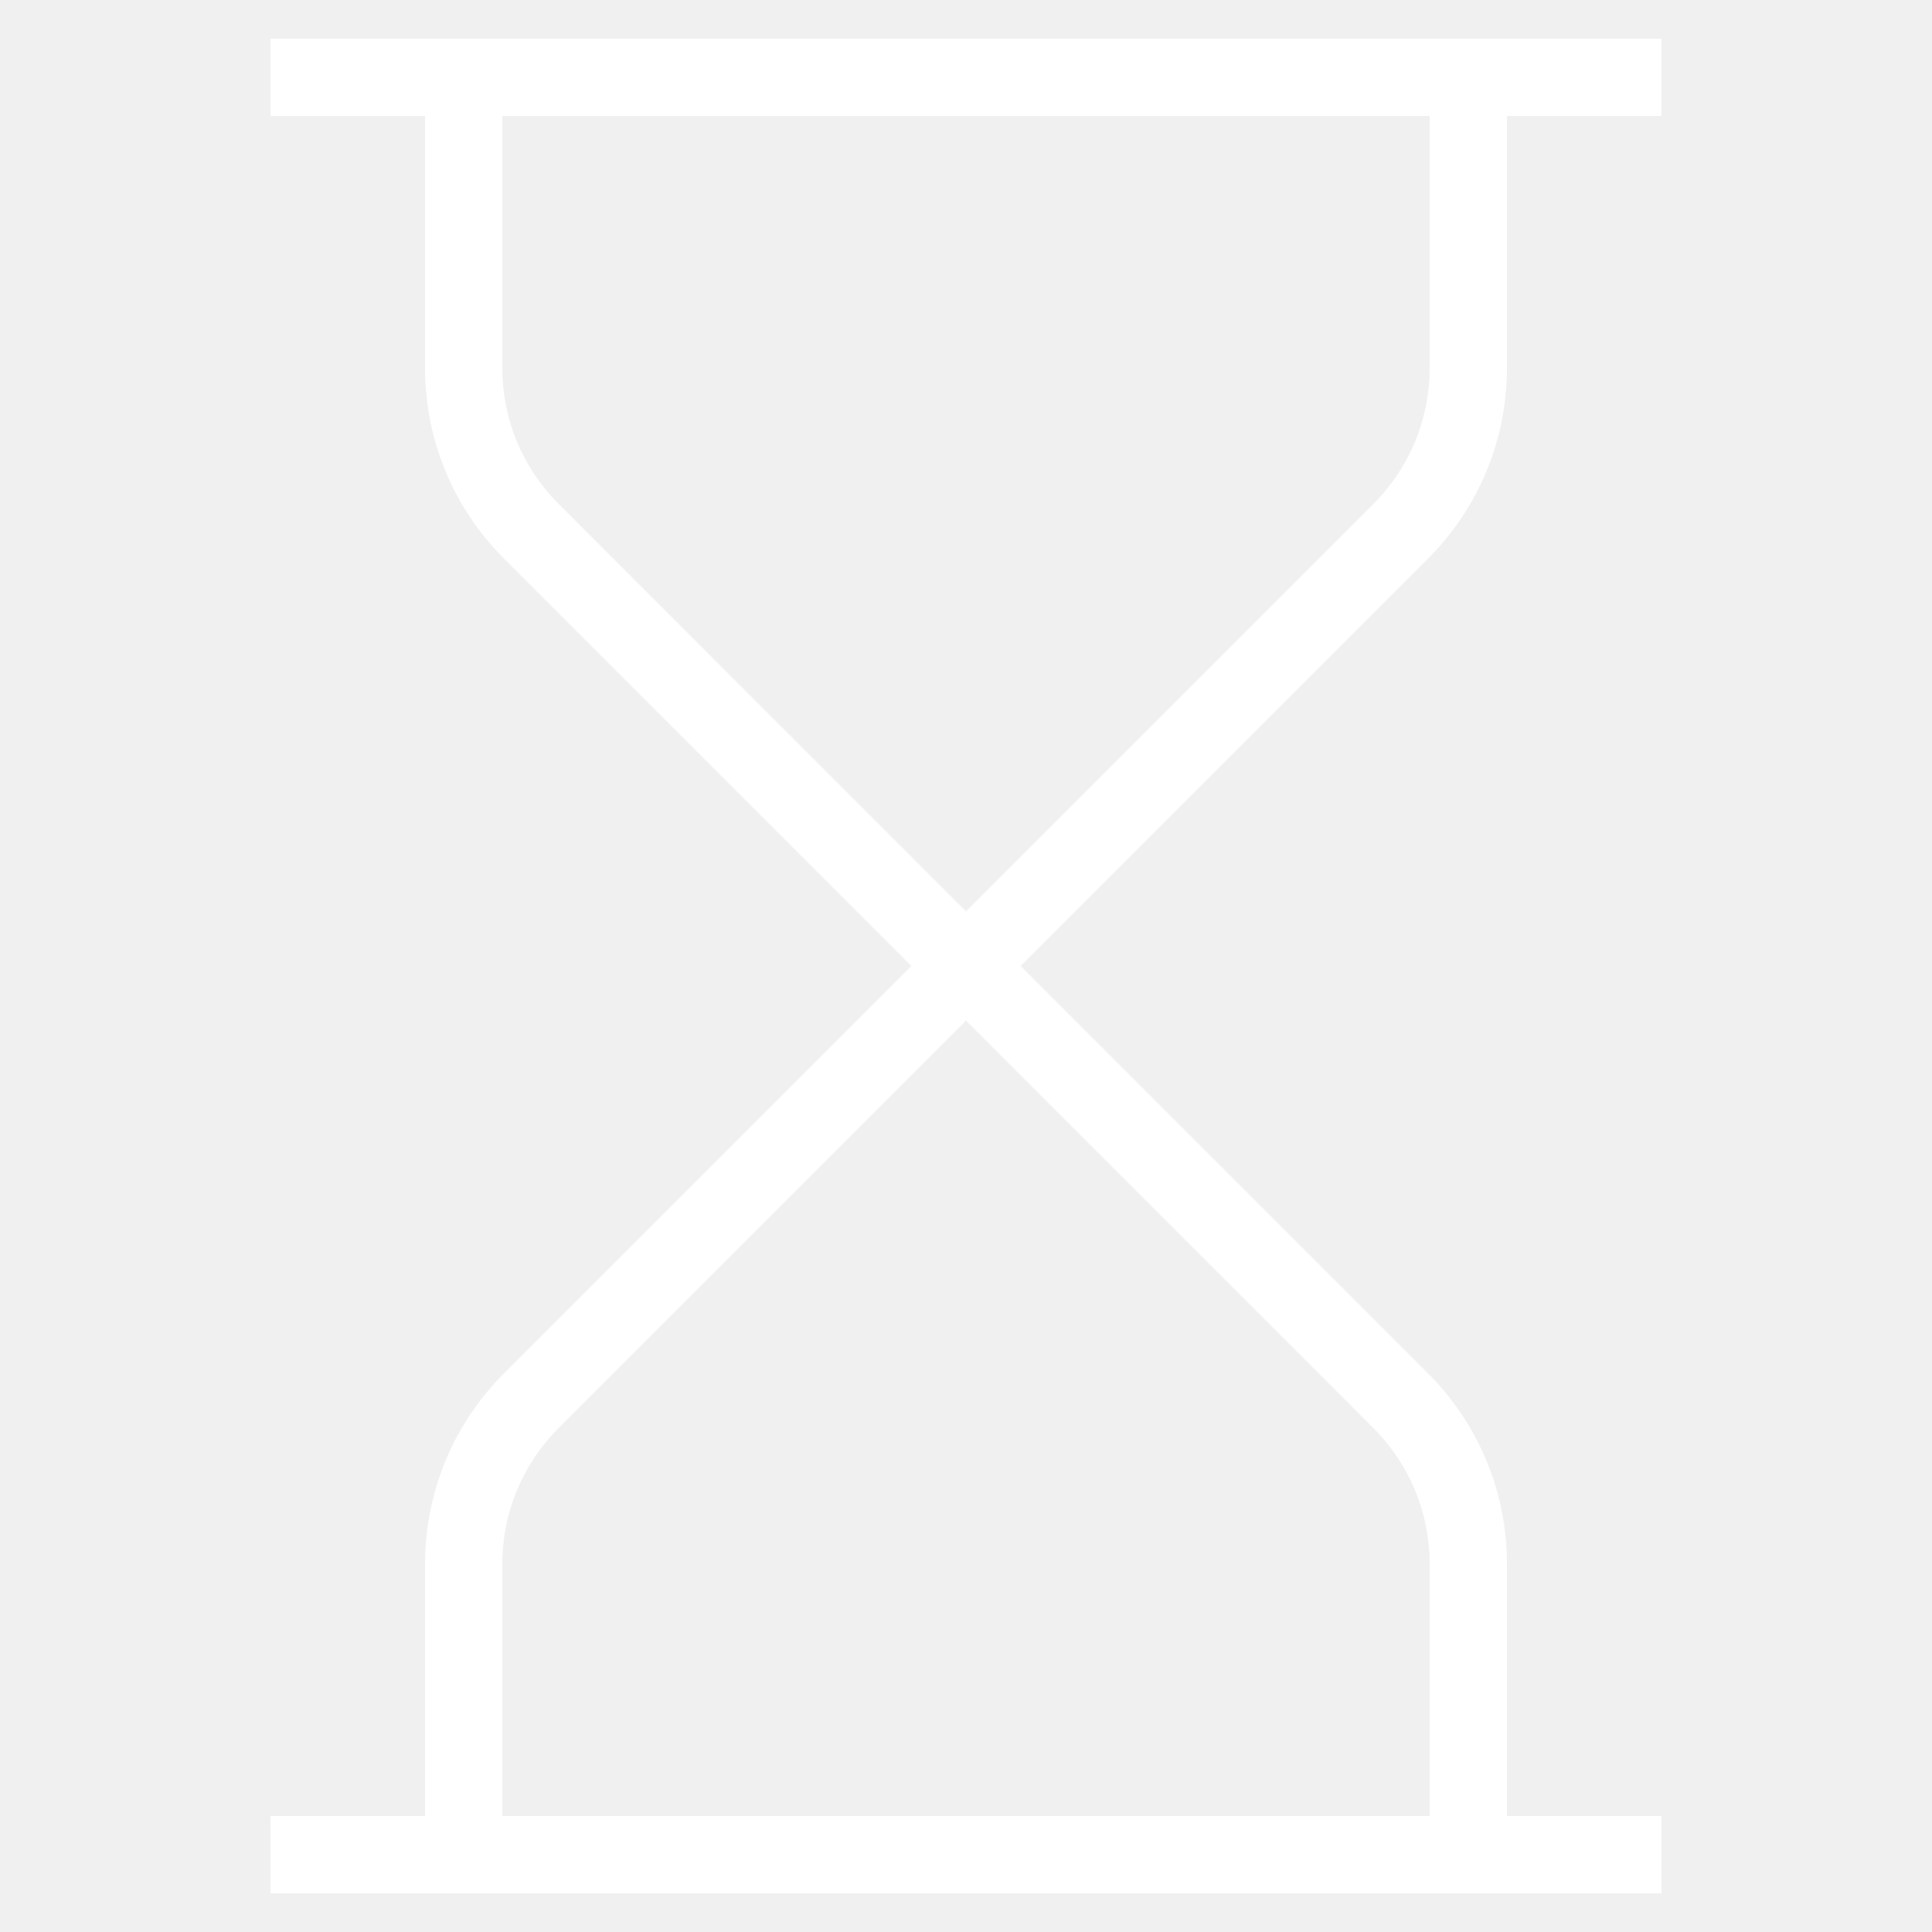
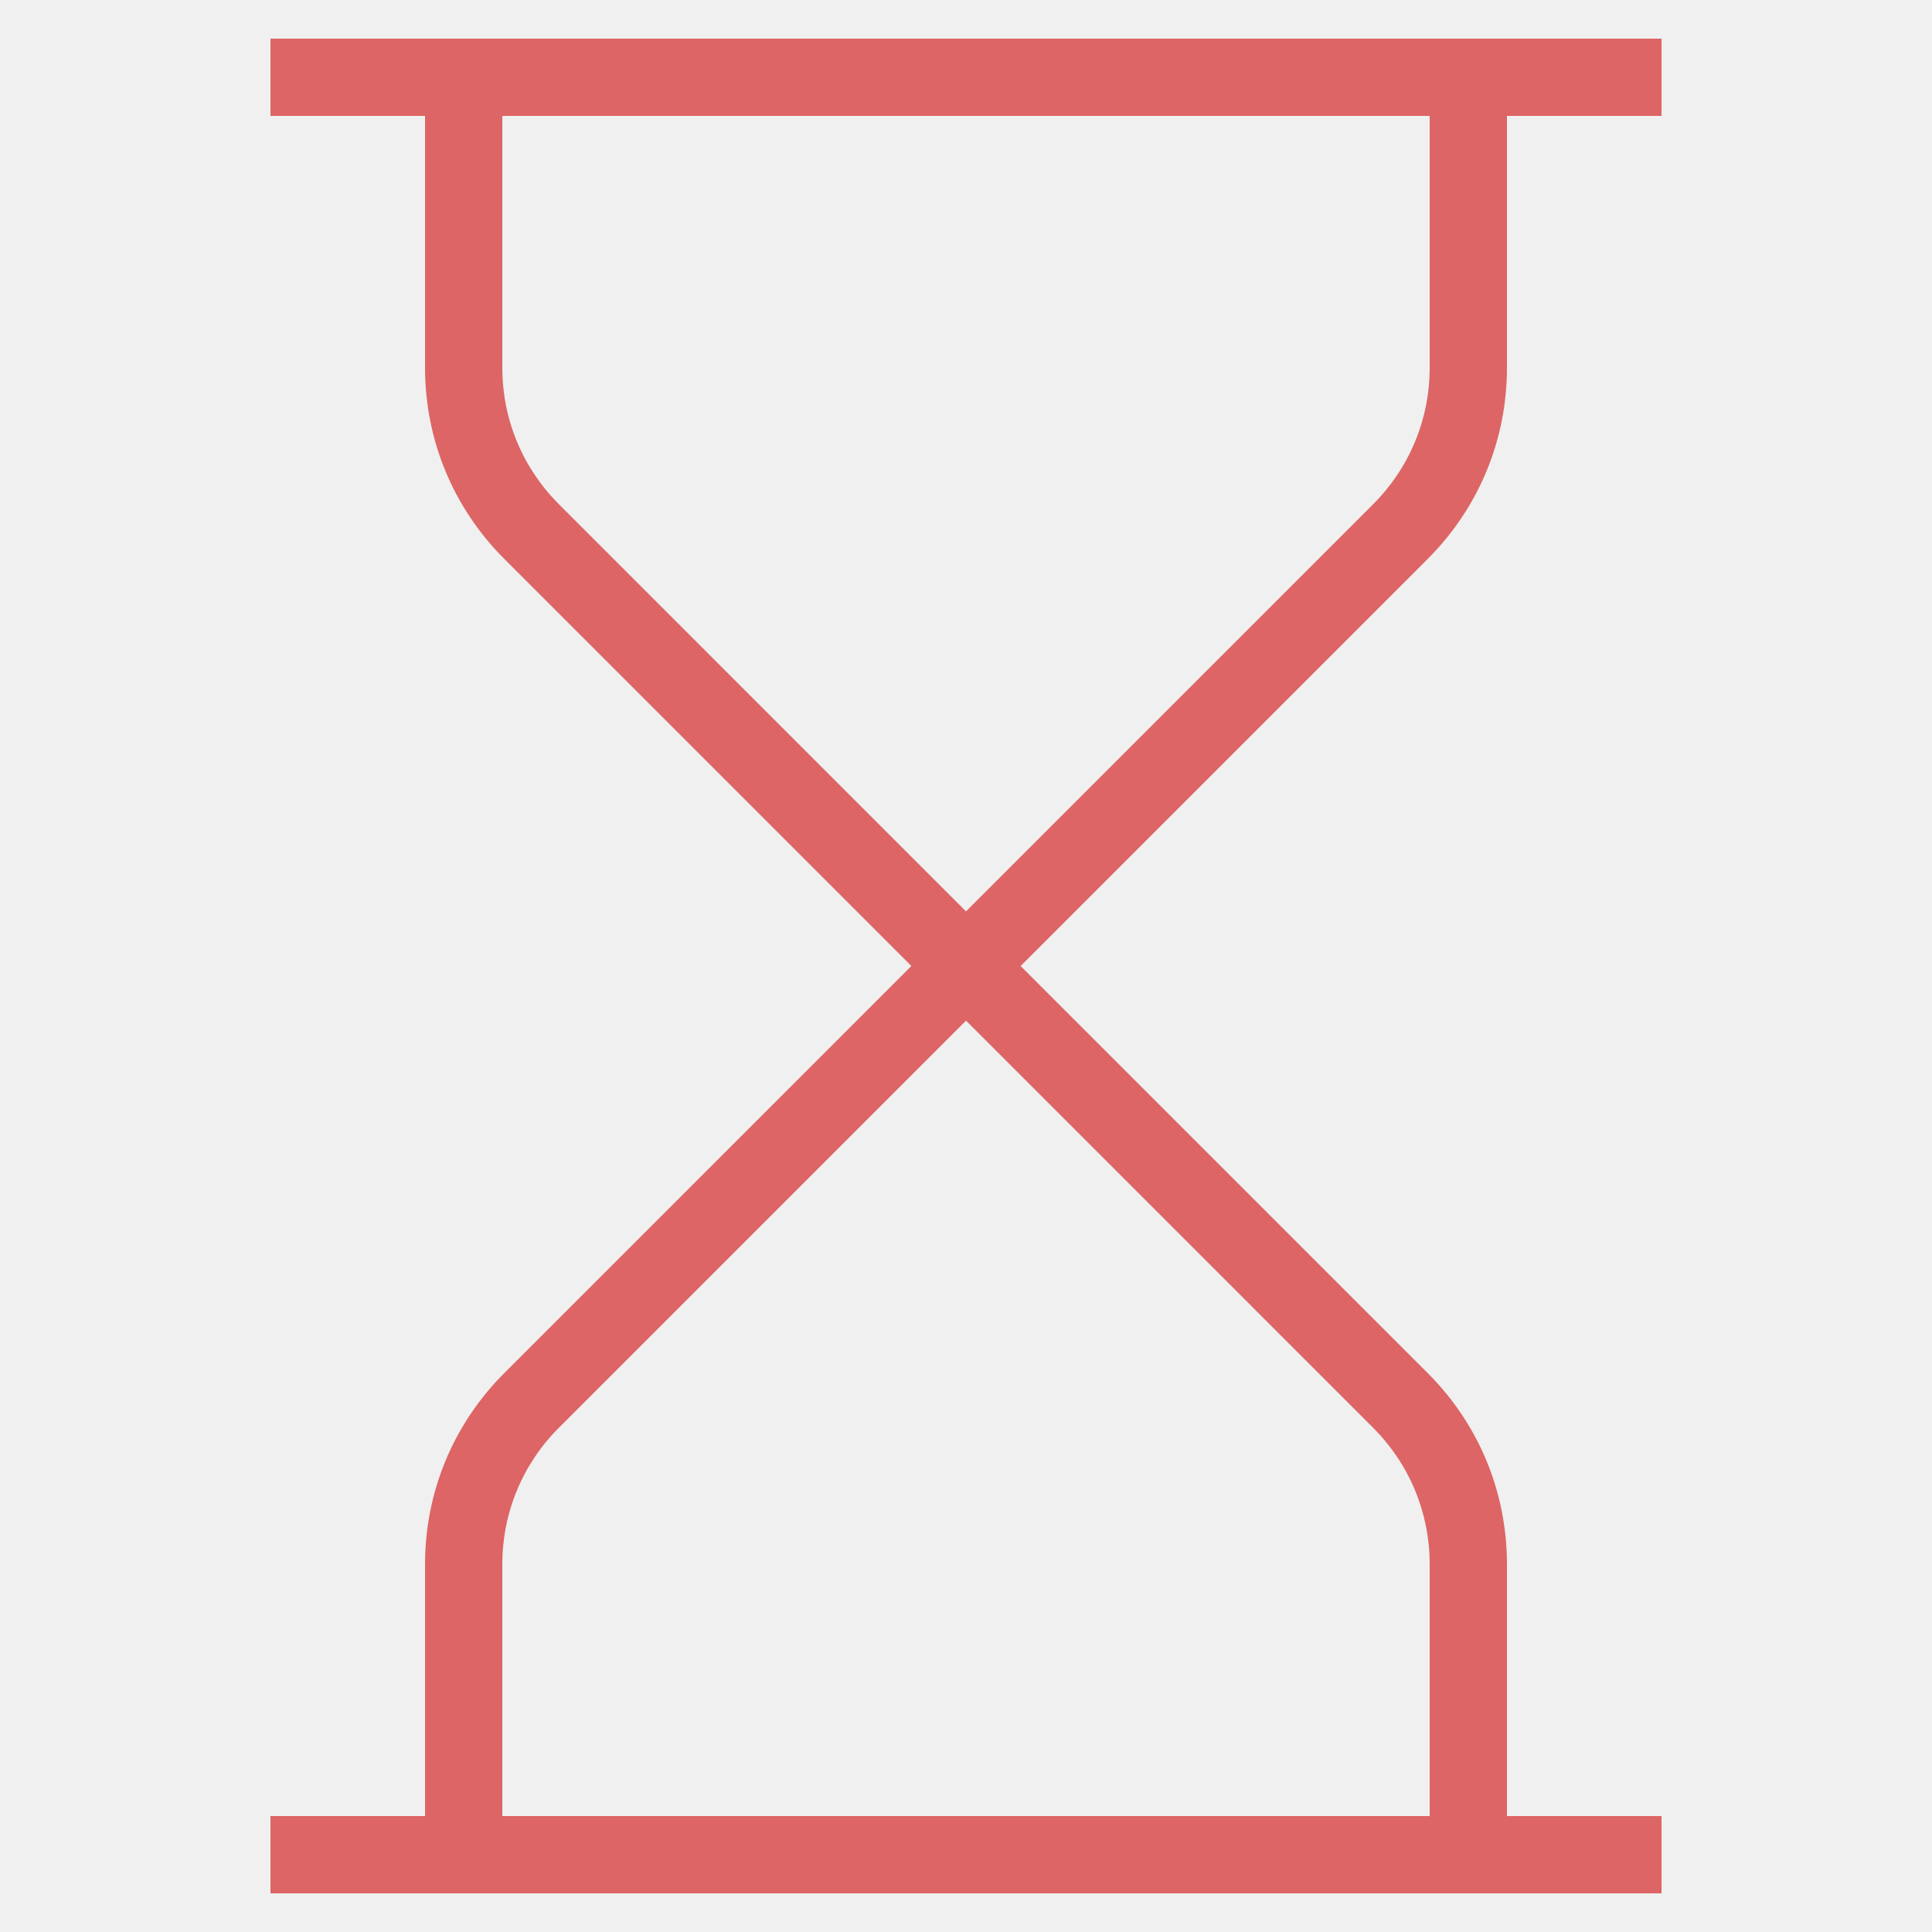
<svg xmlns="http://www.w3.org/2000/svg" style="enable-background:new 0 0 50 50;" version="1.1" viewBox="0 0 50 50" xml:space="preserve">
  <g id="Layer_1">
-     <path d="M11,40.485V47H7v2h36v-2h-4v-6.515c0-1.871-0.729-3.628-2.051-4.95L26.414,25l10.535-10.535   C38.271,13.143,39,11.385,39,9.515V3h4V1H7v2h4v6.515c0,1.871,0.729,3.628,2.051,4.95L23.586,25L13.051,35.535   C11.729,36.857,11,38.615,11,40.485z M14.465,13.05C13.521,12.106,13,10.851,13,9.515V3h24v6.515c0,1.336-0.521,2.592-1.465,3.536   L25,23.586L14.465,13.05z M25,26.414L35.535,36.95C36.479,37.894,37,39.149,37,40.485V47H13v-6.515   c0-1.336,0.521-2.592,1.465-3.536L25,26.414z" style="fill:white" />
+     <path d="M11,40.485V47H7v2h36v-2h-4v-6.515c0-1.871-0.729-3.628-2.051-4.95L26.414,25l10.535-10.535   C38.271,13.143,39,11.385,39,9.515V3h4V1H7v2h4v6.515c0,1.871,0.729,3.628,2.051,4.95L23.586,25L13.051,35.535   C11.729,36.857,11,38.615,11,40.485z M14.465,13.05C13.521,12.106,13,10.851,13,9.515V3h24v6.515c0,1.336-0.521,2.592-1.465,3.536   L25,23.586L14.465,13.05z M25,26.414L35.535,36.95C36.479,37.894,37,39.149,37,40.485V47H13v-6.515   c0-1.336,0.521-2.592,1.465-3.536L25,26.414z" style="fill:#DD6565" />
  </g>
  <g />
</svg>
